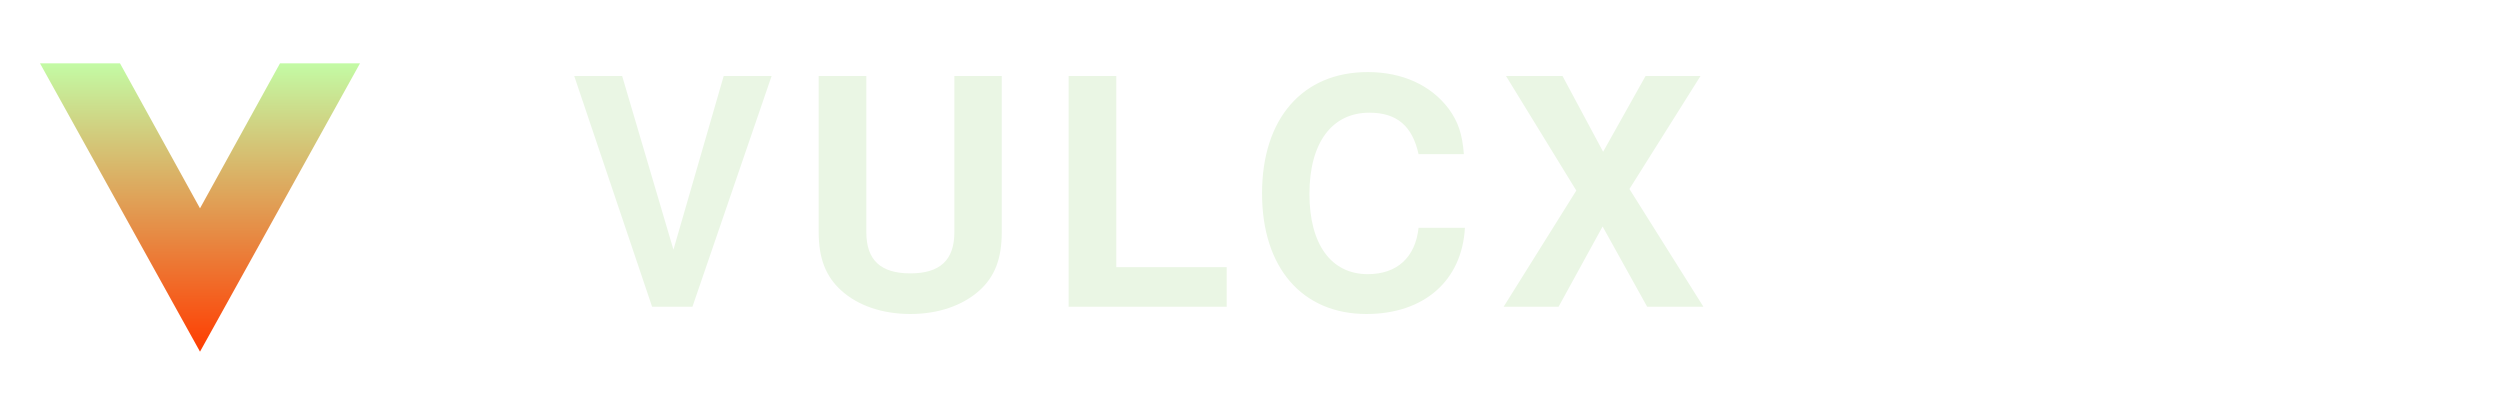
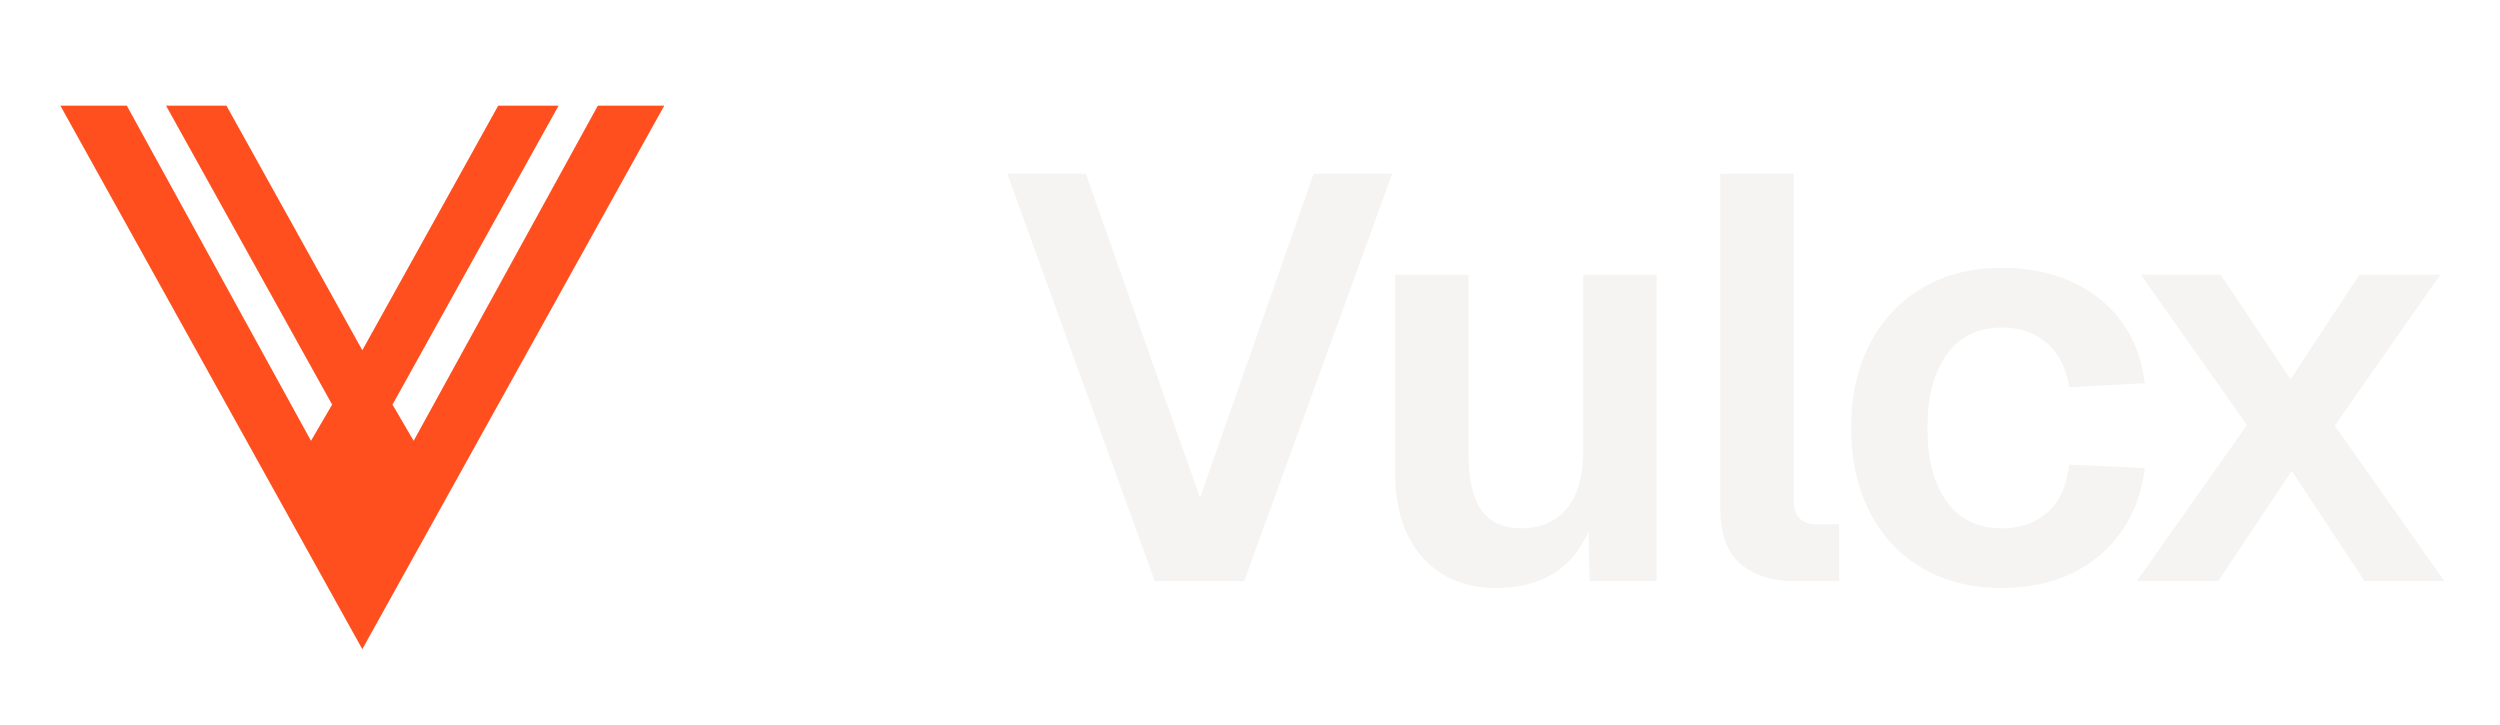
- <svg xmlns="http://www.w3.org/2000/svg" width="150" height="24" viewBox="0 0 150 24" fill="none" role="img" aria-label="Vulcx">
-   <defs>
-     <linearGradient id="vx" x1="0" y1="0" x2="0" y2="1">
-       <stop offset="0" stop-color="#C3FBA5" />
-       <stop offset="1" stop-color="#FF3D01" />
-     </linearGradient>
-   </defs>
-   <path fill="url(#vx)" d="M2.4 3.8 12 21.1 21.6 3.8h-4.8L12 12.5 7.2 3.8Z" />
-   <text x="34" y="18.4" textLength="112" lengthAdjust="spacingAndGlyphs" font-family="Helvetica Neue, Helvetica, Arial, sans-serif" font-size="19" font-weight="700" letter-spacing="1.2" fill="#EAF6E4">VULCX</text>
+ <svg xmlns="http://www.w3.org/2000/svg" width="82.8" height="24" viewBox="0 0 82.8 24" role="img" aria-label="Vulcx">
+   <path fill="#ff4f1f" fill-rule="evenodd" transform="scale(0.5)" d="M4 7h11l9 16.2L33 7h11L24 43ZM8.4 7h2.6l11 19.8-1.4 2.4ZM39.6 7H37L26 26.8l1.4 2.4Z" />
+   <path fill="#f5f4f2" d="M38.244 19.245 33.361 5.755H35.964L39.745 16.49L43.507 5.755H46.11L41.208 19.245ZM49.549 19.473Q48.01 19.473 47.108 18.456Q46.205 17.44 46.205 15.635V9.099H48.637V15.027Q48.637 16.3 49.064 16.898Q49.492 17.497 50.366 17.497Q51.354 17.497 51.895 16.841Q52.437 16.186 52.437 14.932V9.099H54.869V19.245H52.646L52.589 16.452L52.893 16.547Q52.665 17.991 51.81 18.732Q50.955 19.473 49.549 19.473ZM59.41 19.245Q58.308 19.245 57.643 18.675Q56.978 18.105 56.978 16.851V5.755H59.41V16.604Q59.41 16.984 59.609 17.174Q59.809 17.364 60.17 17.364H60.911V19.245ZM66.307 19.473Q64.787 19.473 63.666 18.817Q62.545 18.162 61.928 16.965Q61.31 15.768 61.31 14.172Q61.31 12.576 61.928 11.388Q62.545 10.201 63.666 9.536Q64.787 8.871 66.307 8.871Q67.599 8.871 68.606 9.327Q69.613 9.783 70.249 10.628Q70.886 11.474 71.038 12.69L68.53 12.823Q68.378 11.854 67.779 11.35Q67.181 10.847 66.307 10.847Q65.129 10.847 64.483 11.73Q63.837 12.614 63.837 14.172Q63.837 15.749 64.483 16.623Q65.129 17.497 66.307 17.497Q67.2 17.497 67.799 16.984Q68.397 16.471 68.53 15.388L71.038 15.502Q70.886 16.718 70.259 17.611Q69.632 18.504 68.625 18.988Q67.618 19.473 66.307 19.473ZM70.772 19.245 74.42 14.077 70.905 9.099H73.546L75.864 12.557L78.144 9.099H80.823L77.327 14.096L80.956 19.245H78.315L75.902 15.597L73.47 19.245Z" />
</svg>
